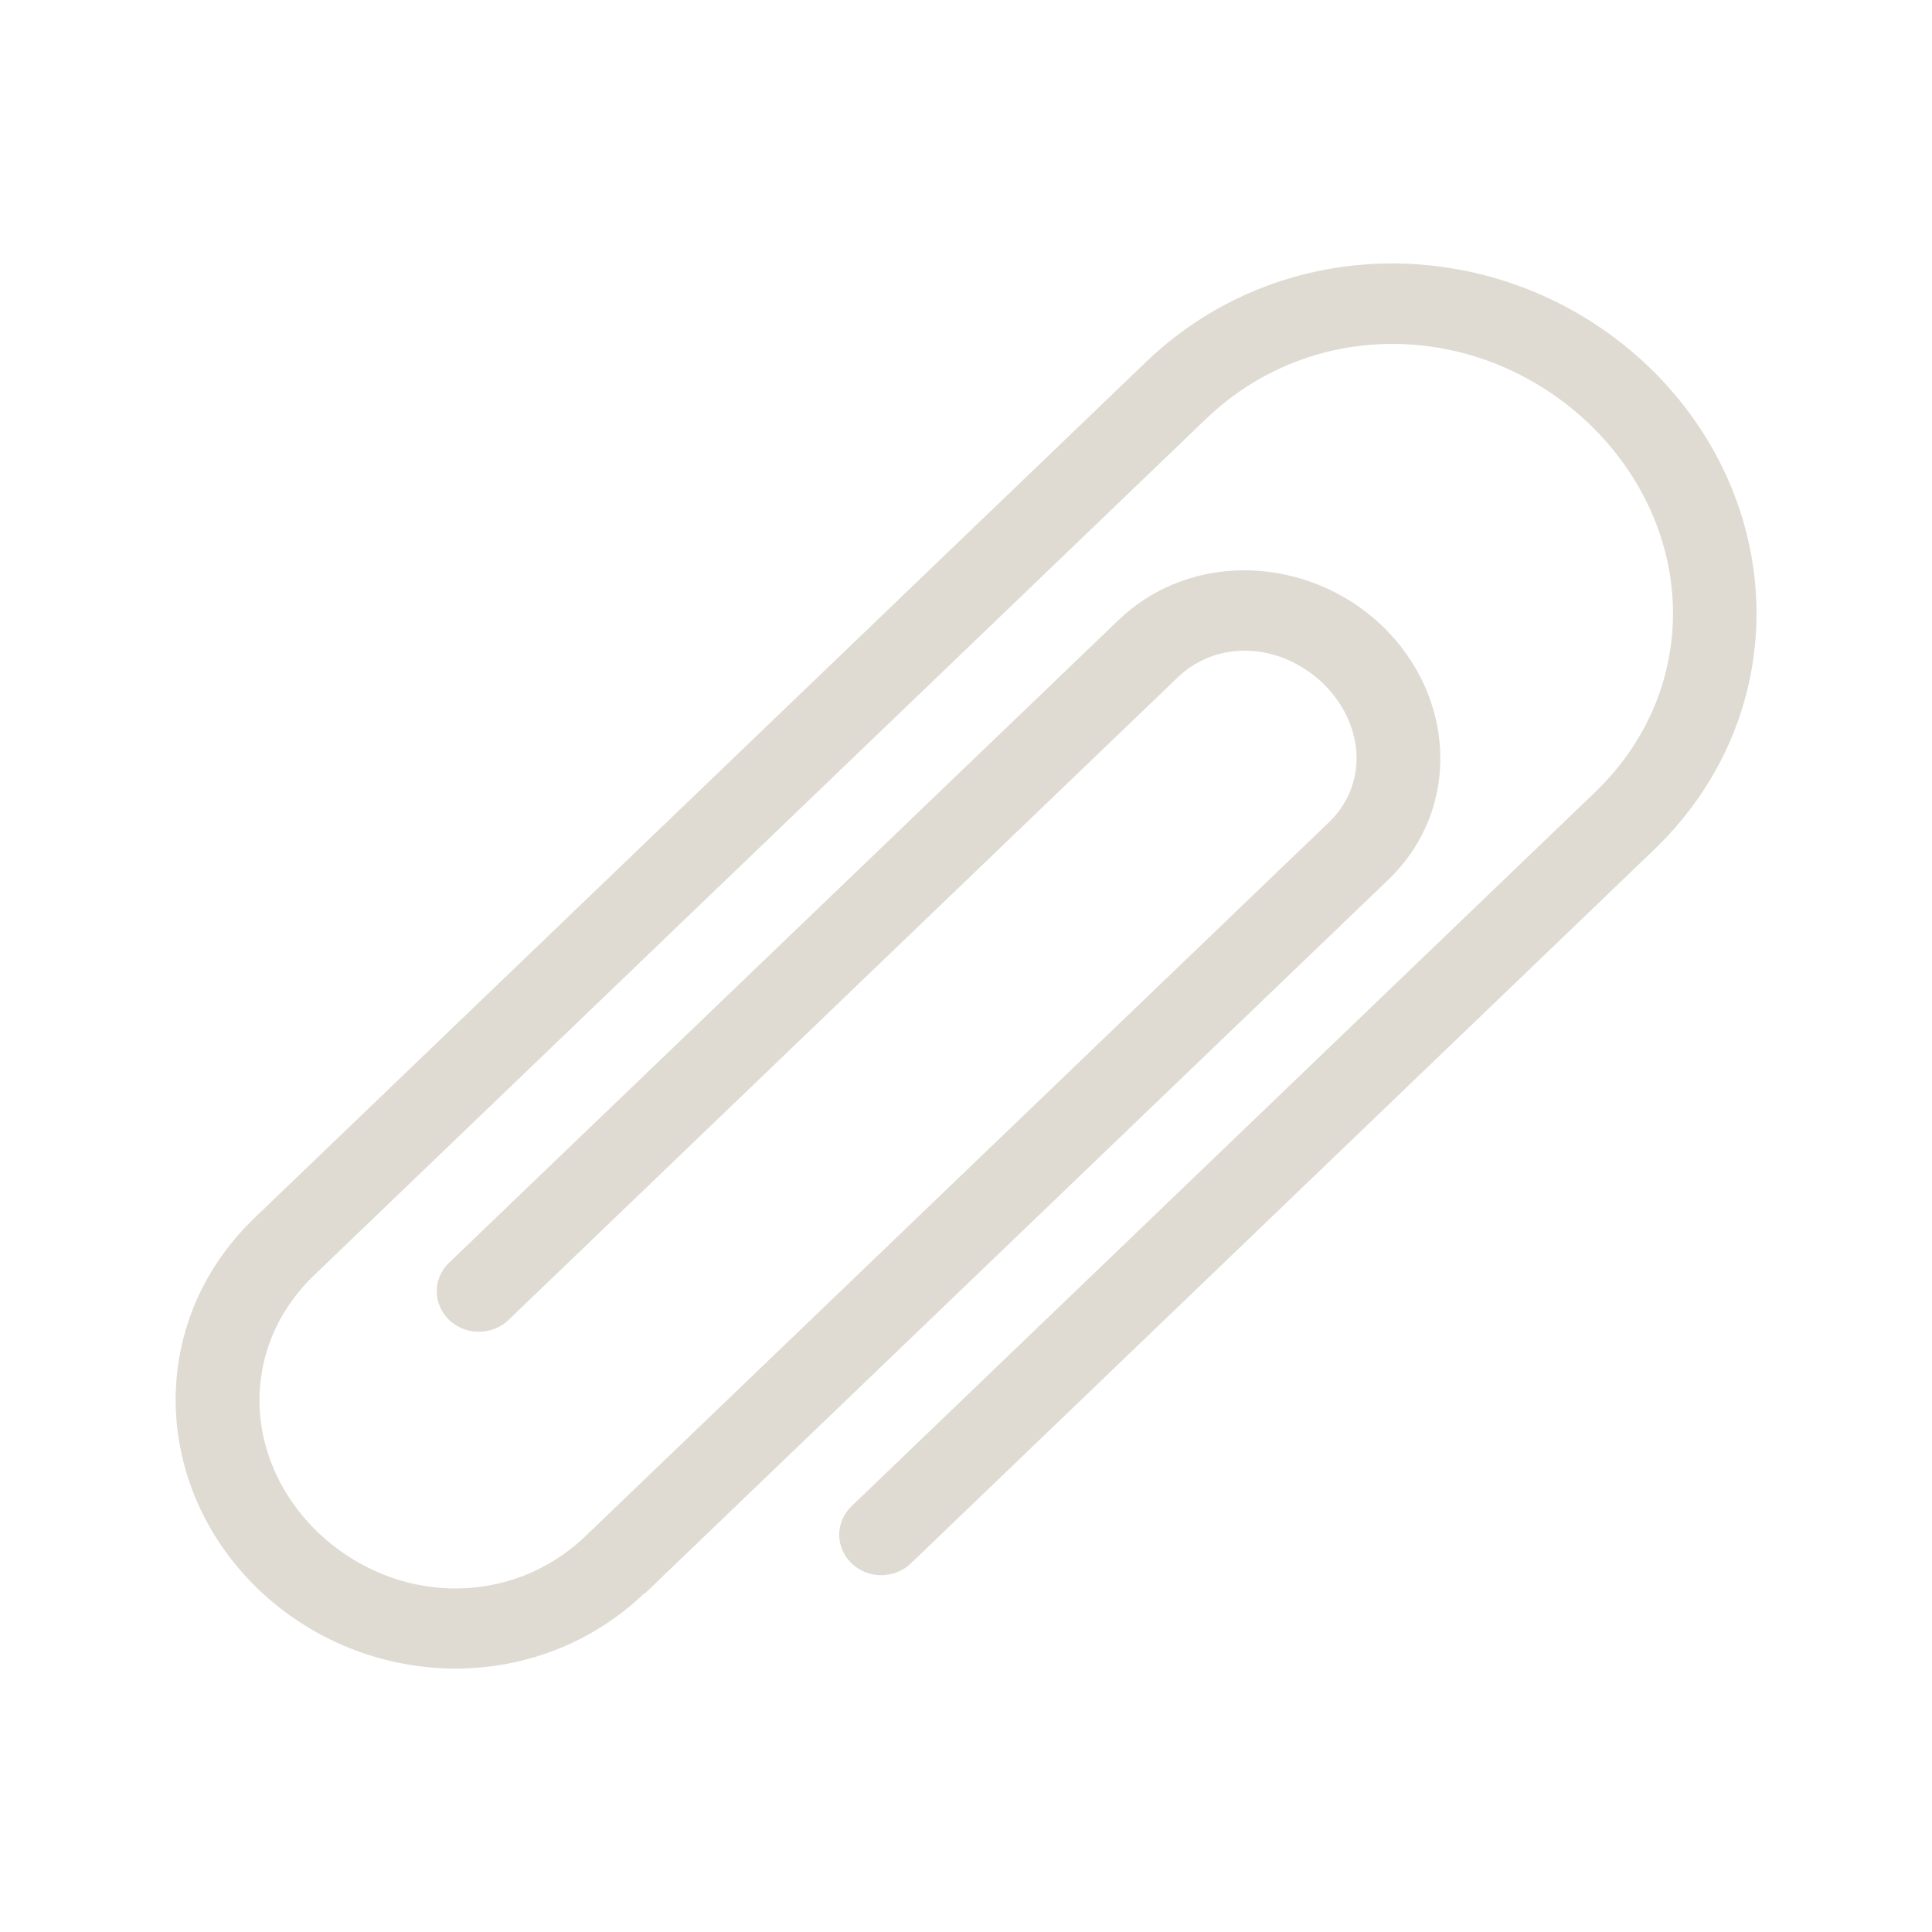
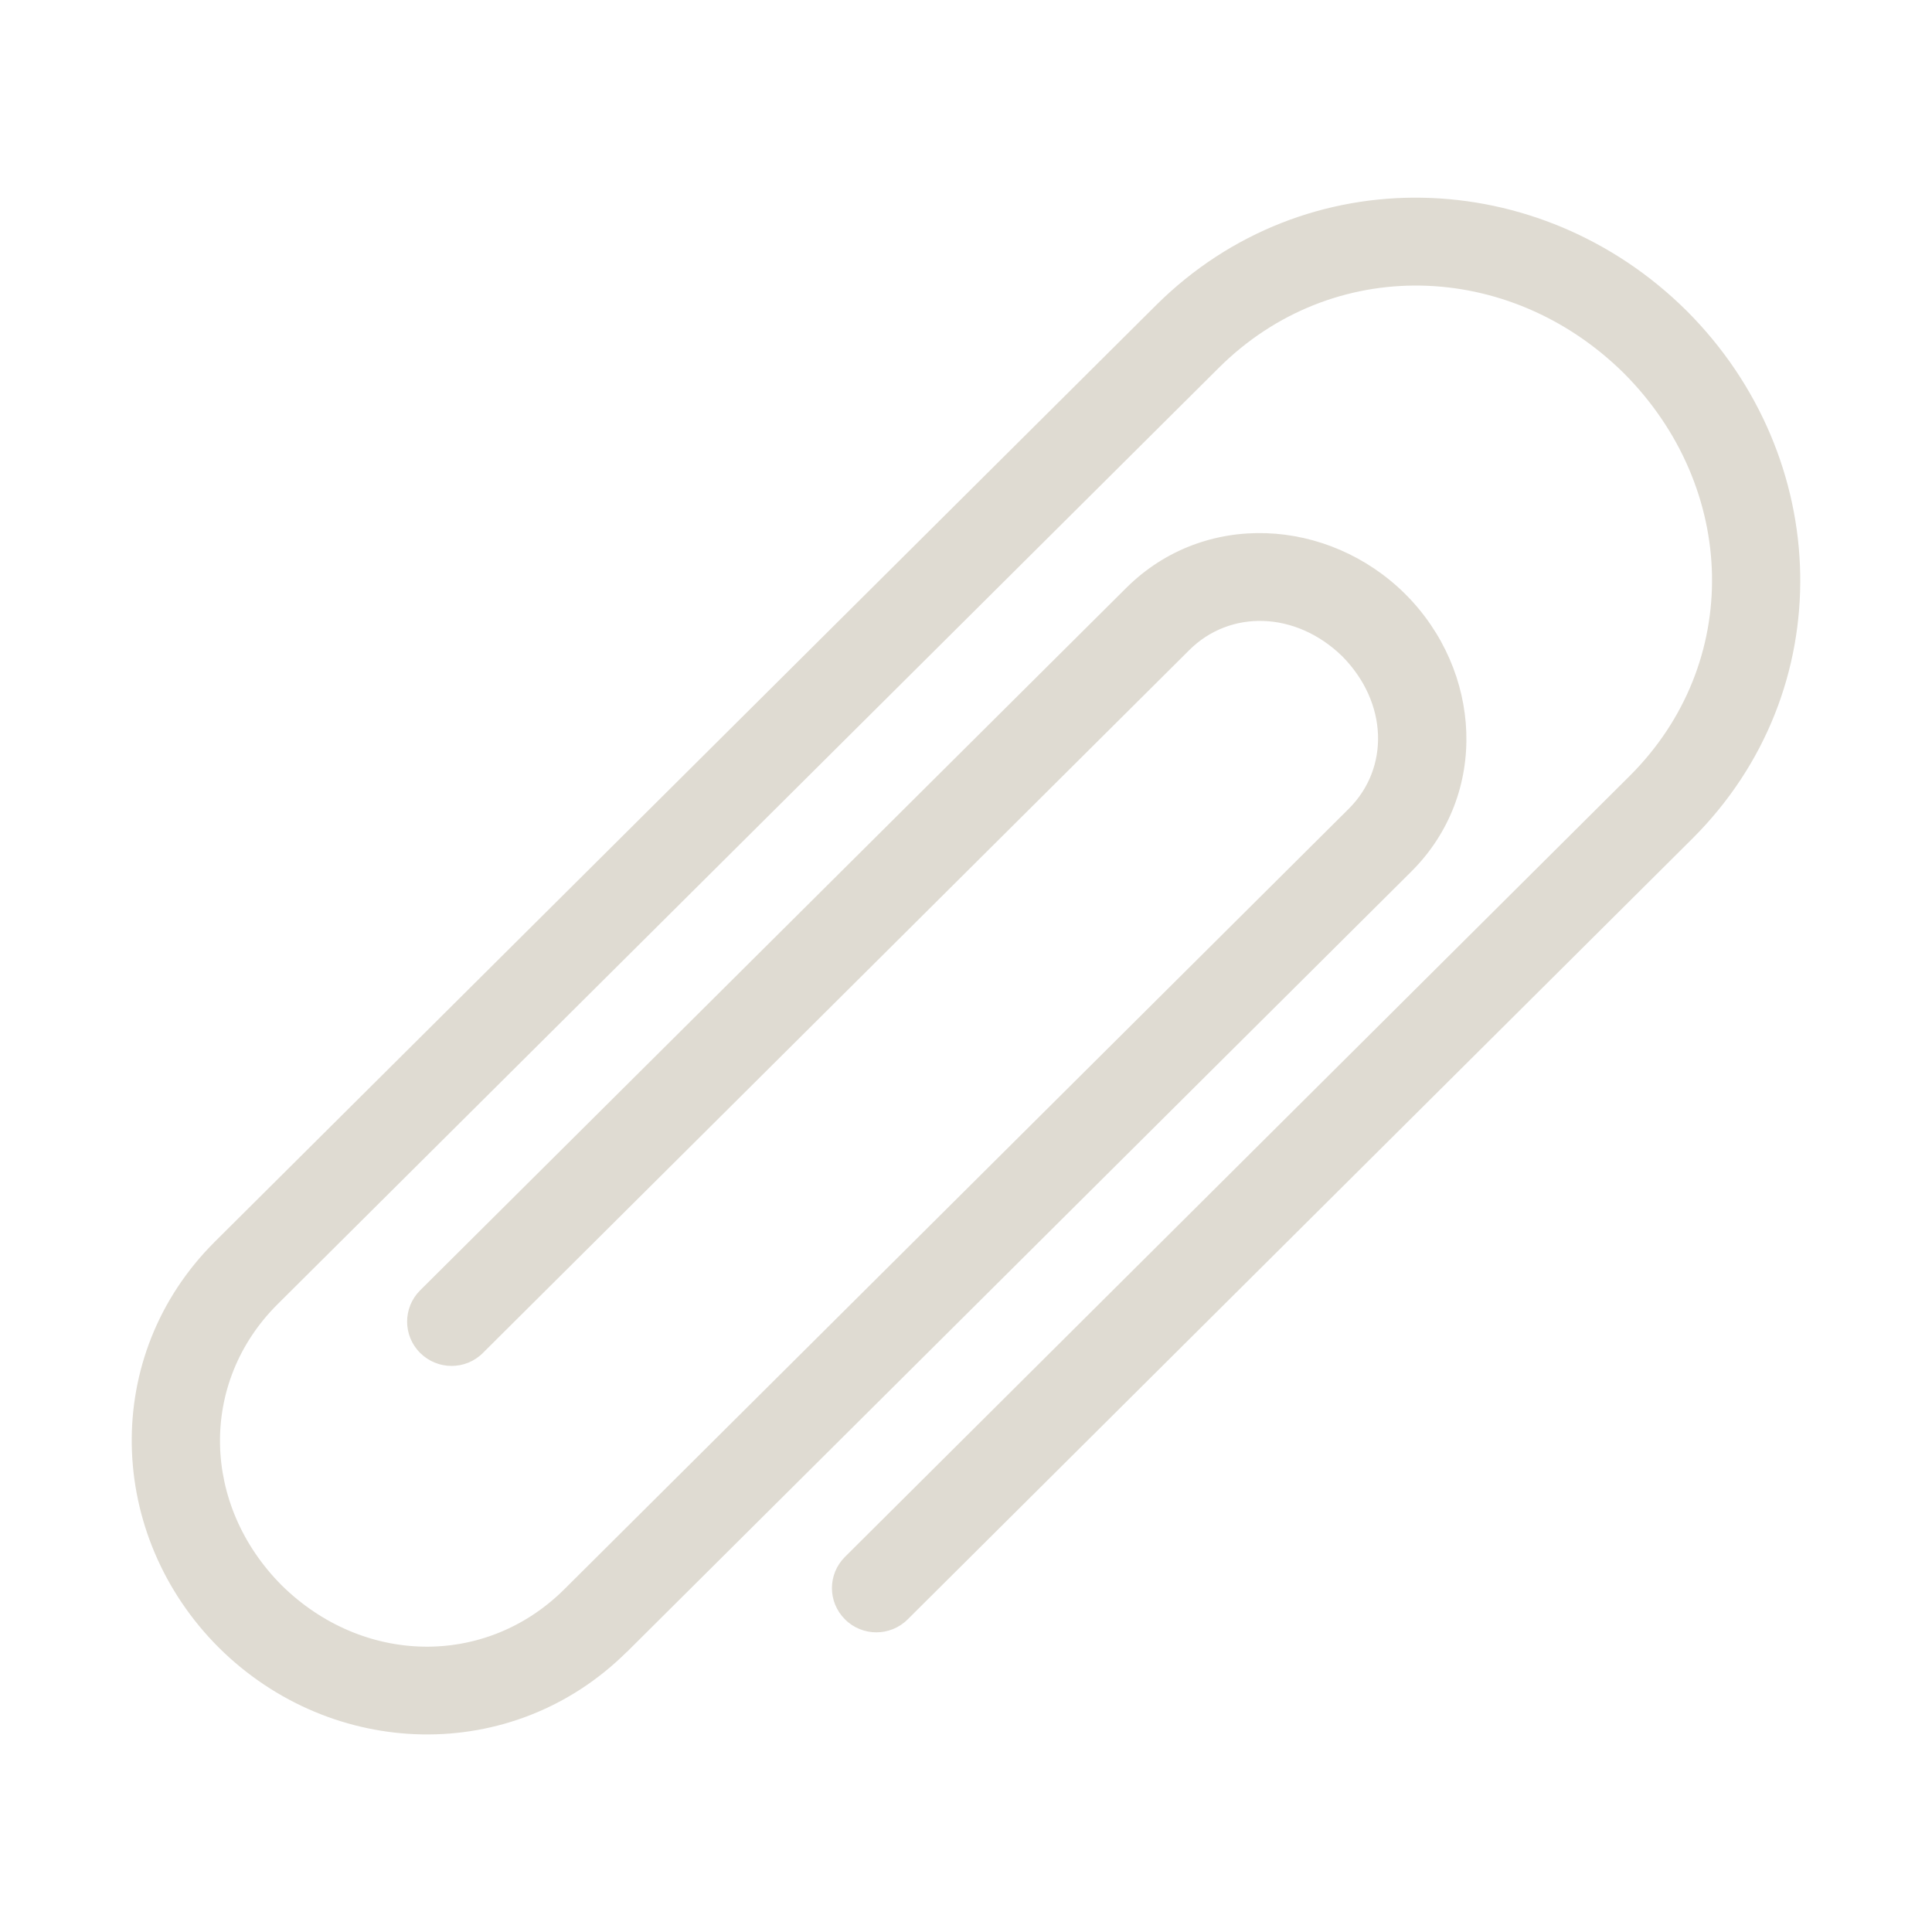
<svg xmlns="http://www.w3.org/2000/svg" width="22" height="22" id="svg3465" version="1.1">
  <defs id="defs3467" />
  <g id="layer1" transform="translate(0,-1030.362)">
-     <path d="m 7.34,1048.503 c -1.235,1.183 -3.181,1.122 -4.399,-0.044 -1.214,-1.169 -1.278,-3.039 -0.046,-4.225 l 10.16,-9.755 c 1.606,-1.537 4.133,-1.46 5.721,0.061 1.583,1.526 1.663,3.952 0.063,5.494 l -8.466,8.13 c -0.187,0.18 -0.49,0.18 -0.676,0 -0.187,-0.18 -0.188,-0.47 -7.3e-4,-0.65 l 8.466,-8.13 c 1.219,-1.172 1.17,-3 -0.063,-4.193 -1.241,-1.183 -3.145,-1.23 -4.366,-0.059 l -10.16,9.755 c -0.848,0.818 -0.816,2.088 0.046,2.924 0.873,0.83 2.194,0.859 3.046,0.045 l 8.466,-8.129 c 0.44,-0.422 0.424,-1.104 -0.069,-1.587 -0.502,-0.472 -1.212,-0.488 -1.652,-0.064 l -7.619,7.316 c -0.187,0.18 -0.49,0.18 -0.677,0 -0.187,-0.179 -0.188,-0.471 -7.27e-4,-0.651 l 7.621,-7.316 c 0.842,-0.807 2.177,-0.728 3.006,0.065 0.828,0.797 0.908,2.079 0.07,2.888 l -8.467,8.129 z" style="fill:#dfdbd2;fill-opacity:1;fill-rule:nonzero;stroke:none" id="path108" />
+     <path d="m 7.137,1049.173 c -1.303,1.293 -3.358,1.227 -4.644,-0.048 -1.281,-1.279 -1.349,-3.324 -0.049,-4.621 l 10.724,-10.67 c 1.695,-1.681 4.362,-1.596 6.038,0.067 1.67,1.669 1.756,4.323 0.067,6.009 l -8.937,8.892 c -0.197,0.197 -0.517,0.197 -0.714,0 -0.198,-0.197 -0.198,-0.514 -7.7e-4,-0.711 l 8.936,-8.893 c 1.287,-1.282 1.235,-3.281 -0.066,-4.586 -1.31,-1.294 -3.32,-1.345 -4.609,-0.065 l -10.724,10.669 c -0.895,0.894 -0.862,2.283 0.049,3.198 0.921,0.908 2.316,0.939 3.215,0.049 l 8.936,-8.891 c 0.465,-0.462 0.448,-1.208 -0.073,-1.736 -0.53,-0.517 -1.28,-0.534 -1.744,-0.07 l -8.042,8.002 c -0.197,0.198 -0.517,0.197 -0.715,0 -0.197,-0.196 -0.198,-0.515 -7.674e-4,-0.712 l 8.044,-8.002 c 0.889,-0.882 2.298,-0.796 3.173,0.071 0.874,0.872 0.959,2.274 0.073,3.159 l -8.937,8.891 z" style="fill:#dfdbd2;fill-opacity:1;fill-rule:nonzero;stroke:none" id="path108" />
  </g>
</svg>
